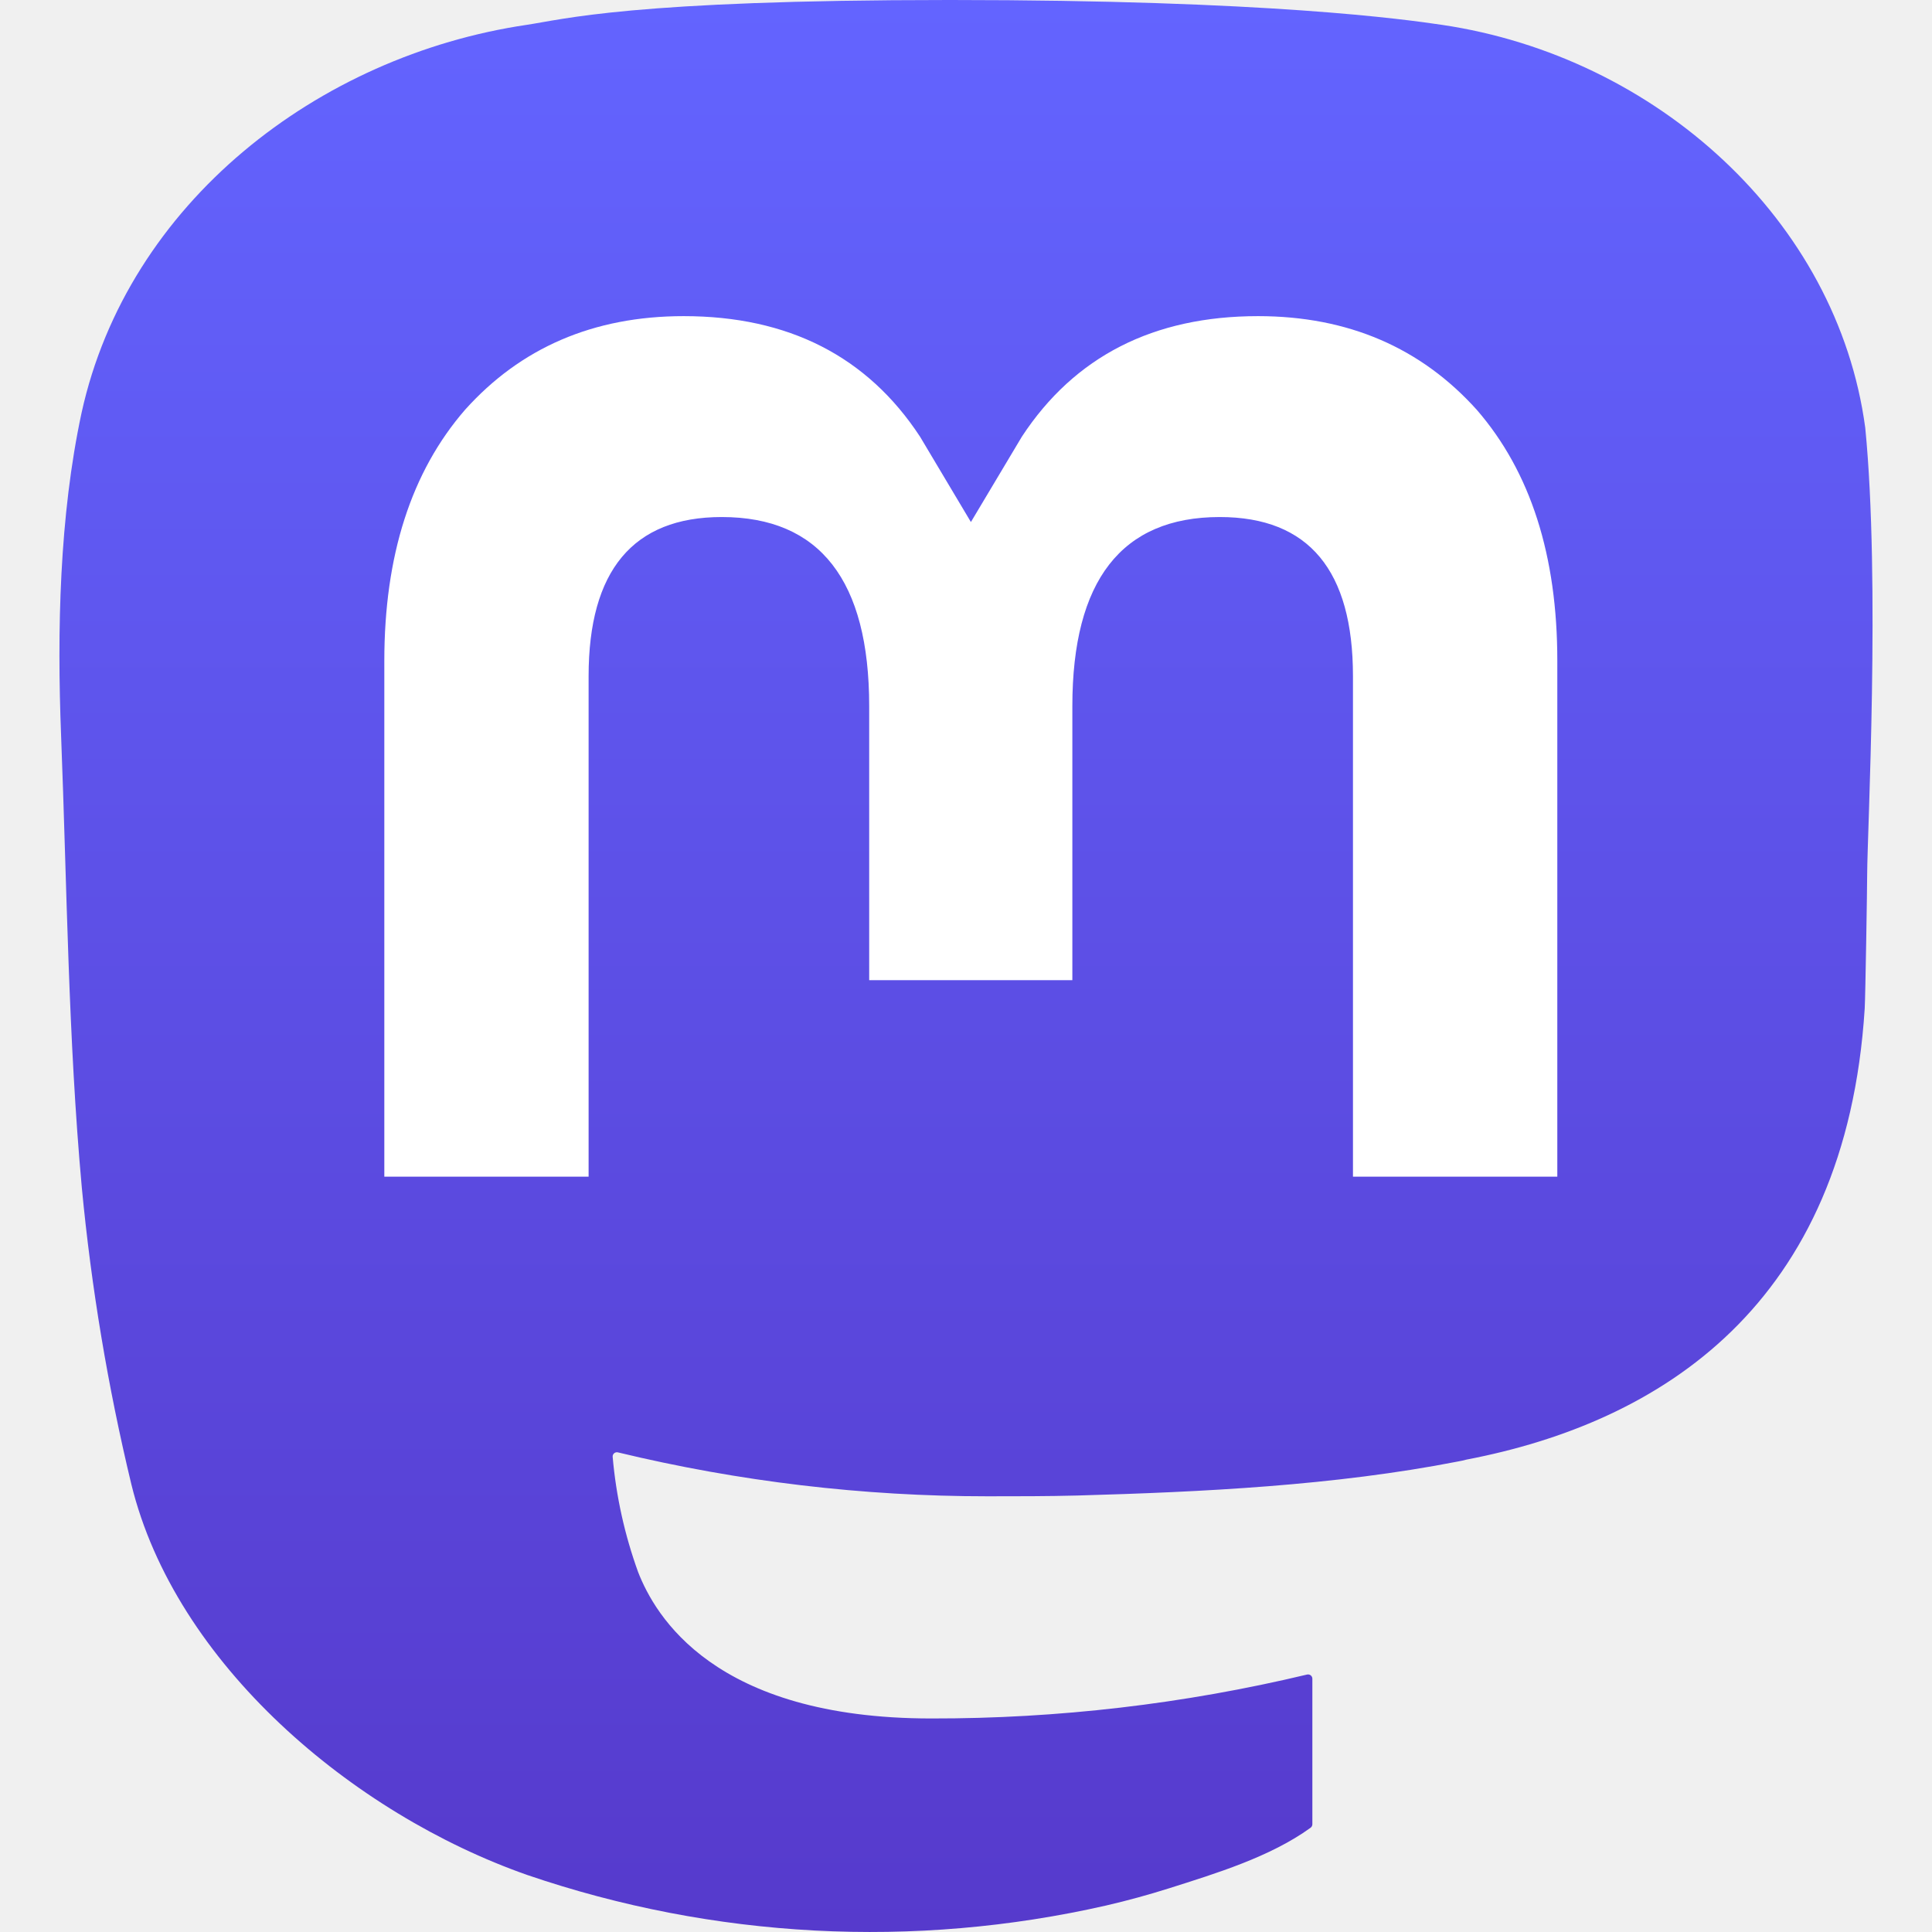
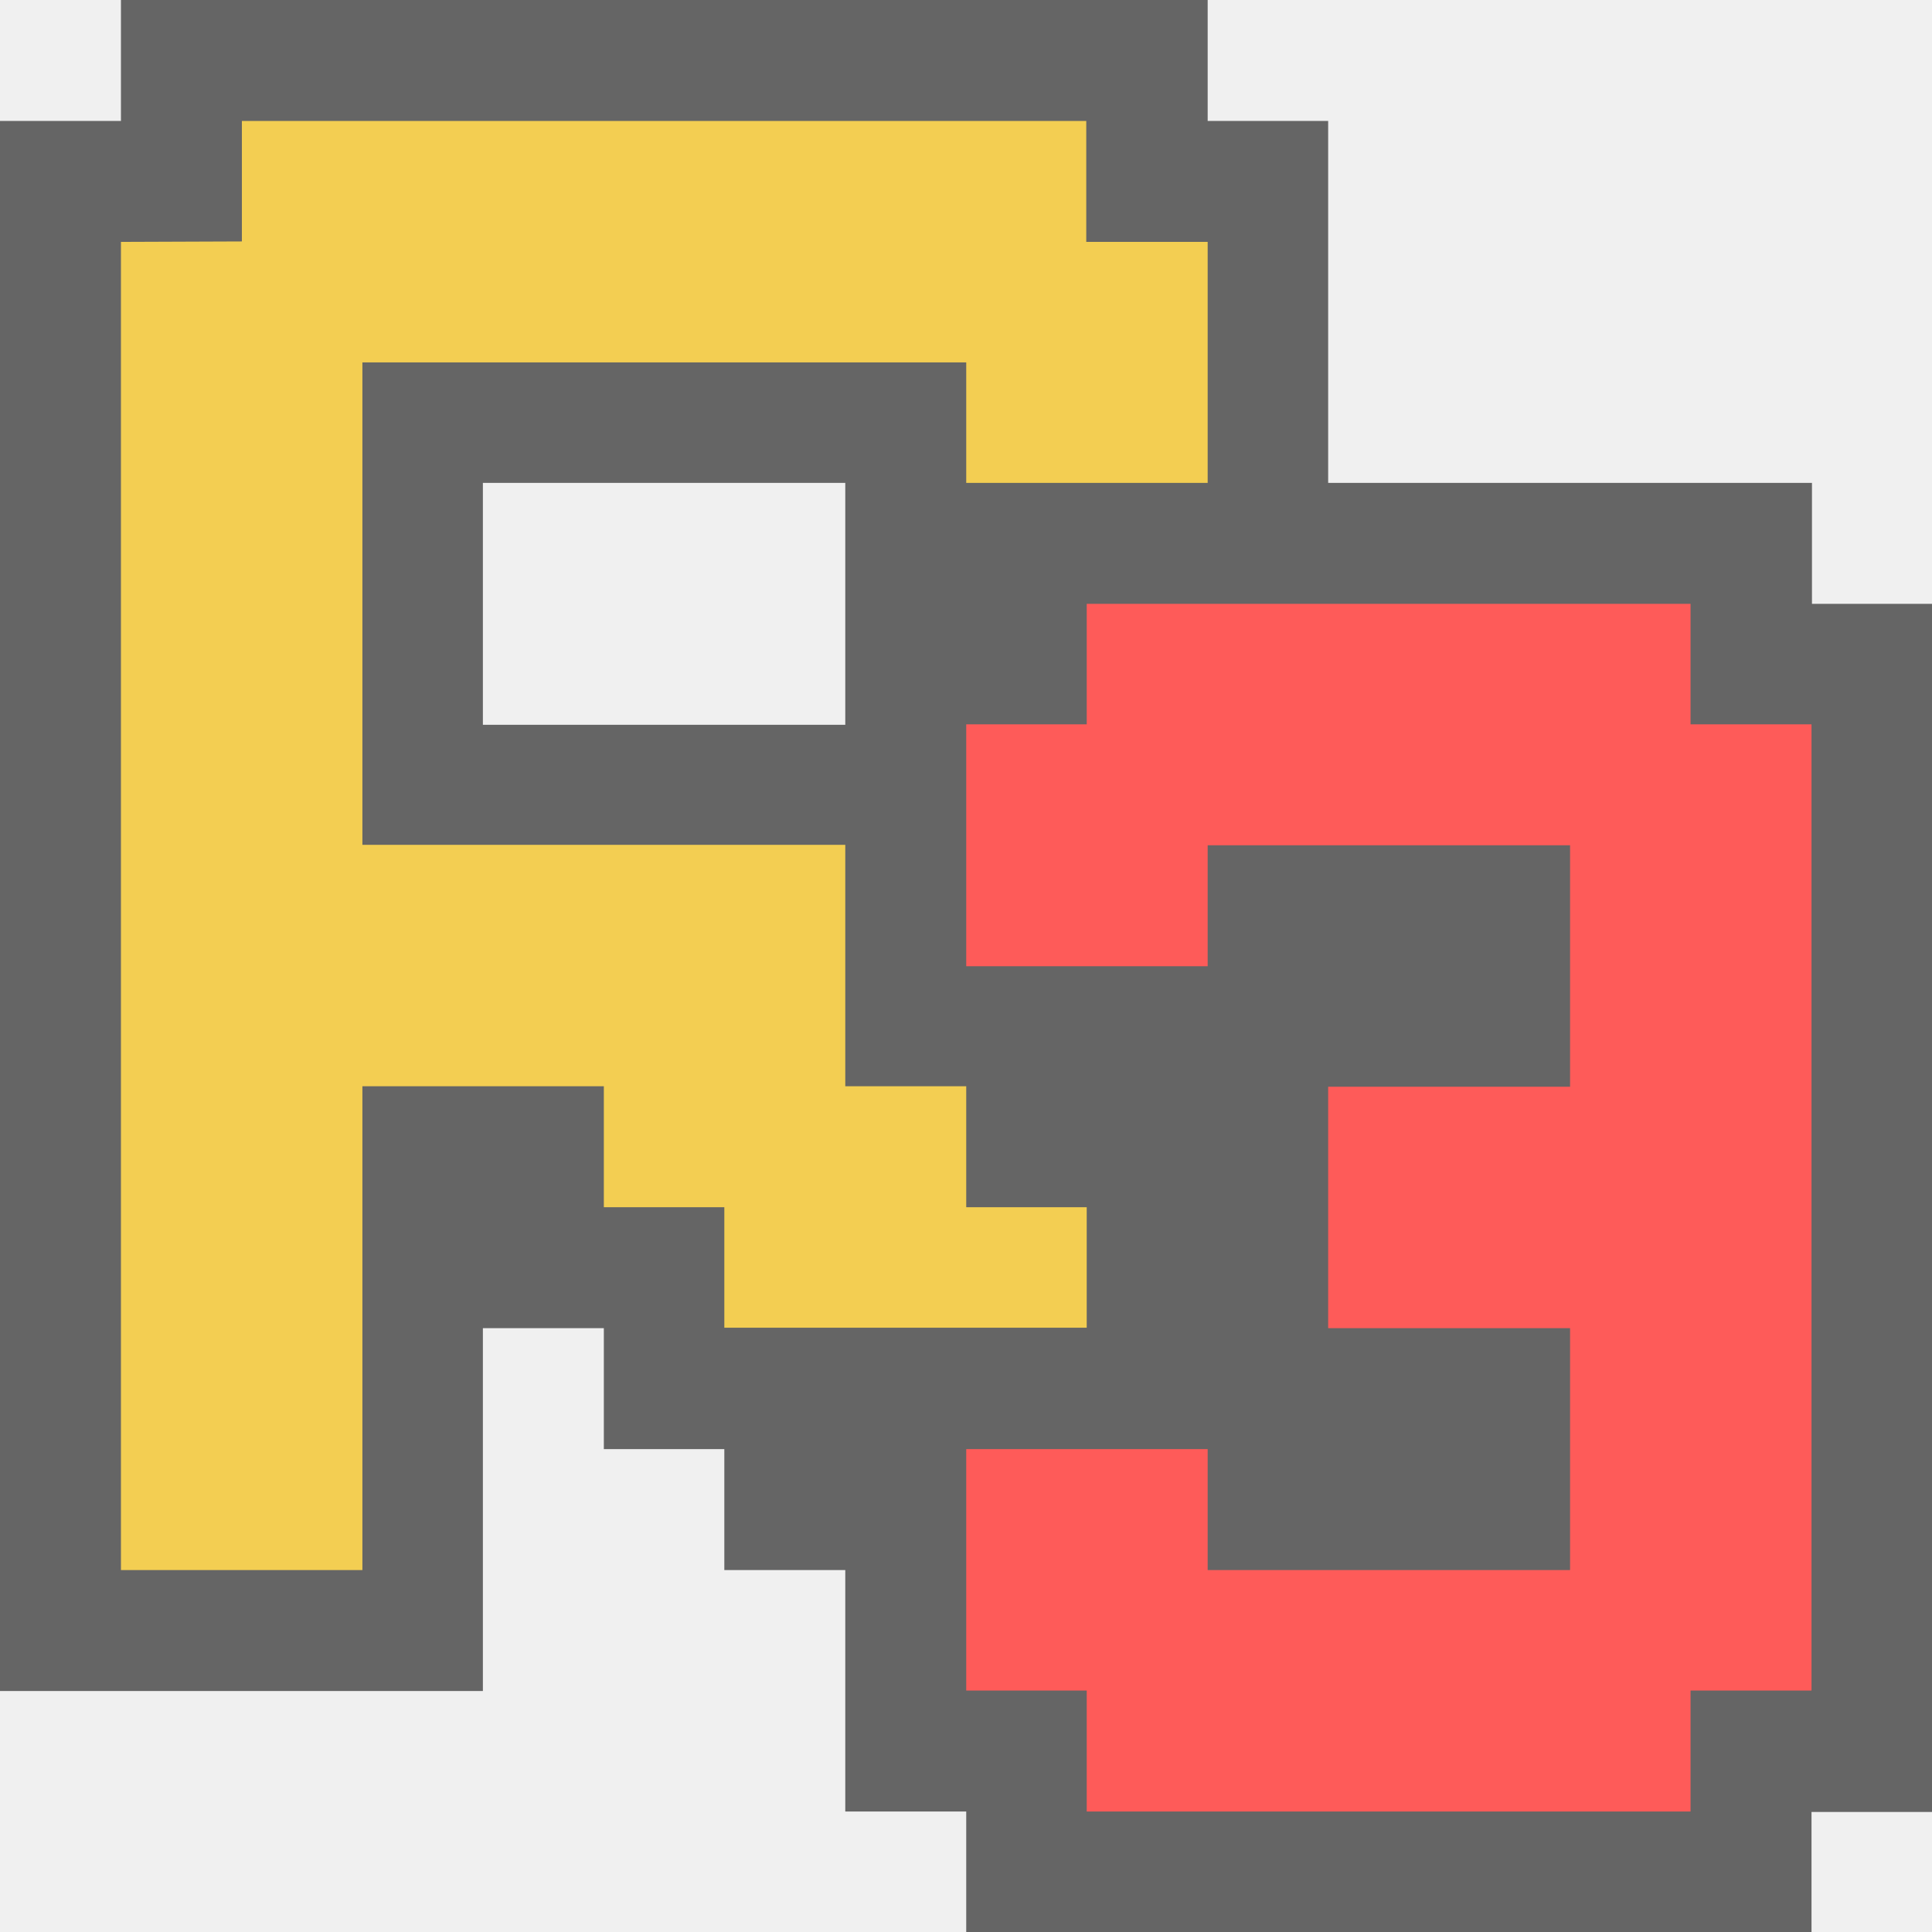
- <svg xmlns="http://www.w3.org/2000/svg" width="65" height="65" viewBox="0 0 61 65" fill="none">
-   <path d="M60.754 14.39C59.814 7.406 53.727 1.903 46.512 0.836C45.294 0.656 40.682 0 29.997 0H29.918C19.23 0 16.937 0.656 15.72 0.836C8.705 1.873 2.299 6.819 0.745 13.885C-0.003 17.365 -0.083 21.224 0.056 24.763C0.254 29.838 0.293 34.905 0.753 39.96C1.072 43.318 1.628 46.648 2.417 49.928C3.894 55.984 9.875 61.024 15.734 63.08C22.008 65.224 28.754 65.58 35.218 64.108C35.929 63.943 36.632 63.751 37.325 63.532C38.897 63.033 40.738 62.474 42.091 61.494C42.11 61.48 42.125 61.462 42.136 61.442C42.147 61.421 42.153 61.399 42.153 61.376V56.477C42.153 56.456 42.148 56.434 42.138 56.415C42.129 56.396 42.115 56.379 42.098 56.365C42.081 56.352 42.061 56.343 42.04 56.338C42.019 56.334 41.997 56.334 41.976 56.338C37.834 57.328 33.59 57.823 29.332 57.816C22.005 57.816 20.034 54.338 19.469 52.891C19.016 51.64 18.727 50.335 18.612 49.009C18.611 48.987 18.615 48.964 18.624 48.944C18.633 48.924 18.647 48.906 18.664 48.892C18.682 48.877 18.702 48.867 18.724 48.863C18.745 48.858 18.768 48.858 18.79 48.864C22.862 49.846 27.037 50.342 31.227 50.341C32.234 50.341 33.239 50.341 34.246 50.315C38.46 50.196 42.901 49.981 47.047 49.171C47.15 49.151 47.253 49.133 47.342 49.106C53.881 47.851 60.104 43.91 60.736 33.93C60.76 33.537 60.819 29.815 60.819 29.407C60.822 28.021 61.265 19.578 60.754 14.39Z" fill="url(#paint0_linear_89_8)" />
-   <path d="M50.394 22.237V39.588H43.519V22.748C43.519 19.203 42.041 17.395 39.036 17.395C35.733 17.395 34.078 19.534 34.078 23.759V32.976H27.243V23.759C27.243 19.534 25.586 17.395 22.282 17.395C19.295 17.395 17.803 19.203 17.803 22.748V39.588H10.93V22.237C10.93 18.692 11.835 15.875 13.645 13.788C15.513 11.705 17.962 10.636 21.003 10.636C24.522 10.636 27.181 11.989 28.954 14.692L30.665 17.563L32.379 14.692C34.152 11.989 36.811 10.636 40.324 10.636C43.362 10.636 45.811 11.705 47.685 13.788C49.493 15.873 50.396 18.69 50.394 22.237Z" fill="white" />
-   <defs>
-     <linearGradient id="paint0_linear_89_8" x1="30.5" y1="0" x2="30.5" y2="65" gradientUnits="userSpaceOnUse">
-       <stop stop-color="#6364FF" />
-       <stop offset="1" stop-color="#563ACC" />
-     </linearGradient>
-   </defs>
+ <svg xmlns="http://www.w3.org/2000/svg" height="16" width="16" viewBox="0 0 4.233 4.233" fill="none">
+   <path d="M.265 0v.265H0v3.44h1.058V2.91h.265v.265h.264v.265h.265v.529h.265v.264h1.852V3.97h.264V1.323H3.97v-.265H2.91V.265h-.264V0zm.793 1.058h.794v.53h-.794z" fill="#656565" />
+   <path d="M.265.53v2.91h.529V2.38h.529v.265h.264v.264h.794v-.264h-.264V2.38h-.265v-.529H.794V.794h1.323v.264h.529V.53H2.38V.265H.53v.264z" fill="#f3ce52" />
+   <path d="M2.117 2.117v-.53h.264v-.264h1.323v.264h.265v2.117h-.265v.265H2.381v-.265h-.264v-.529h.529v.265h.794v-.53h-.53v-.529h.53v-.529h-.794v.265h-.53" fill="#fe5b59" />
</svg>
